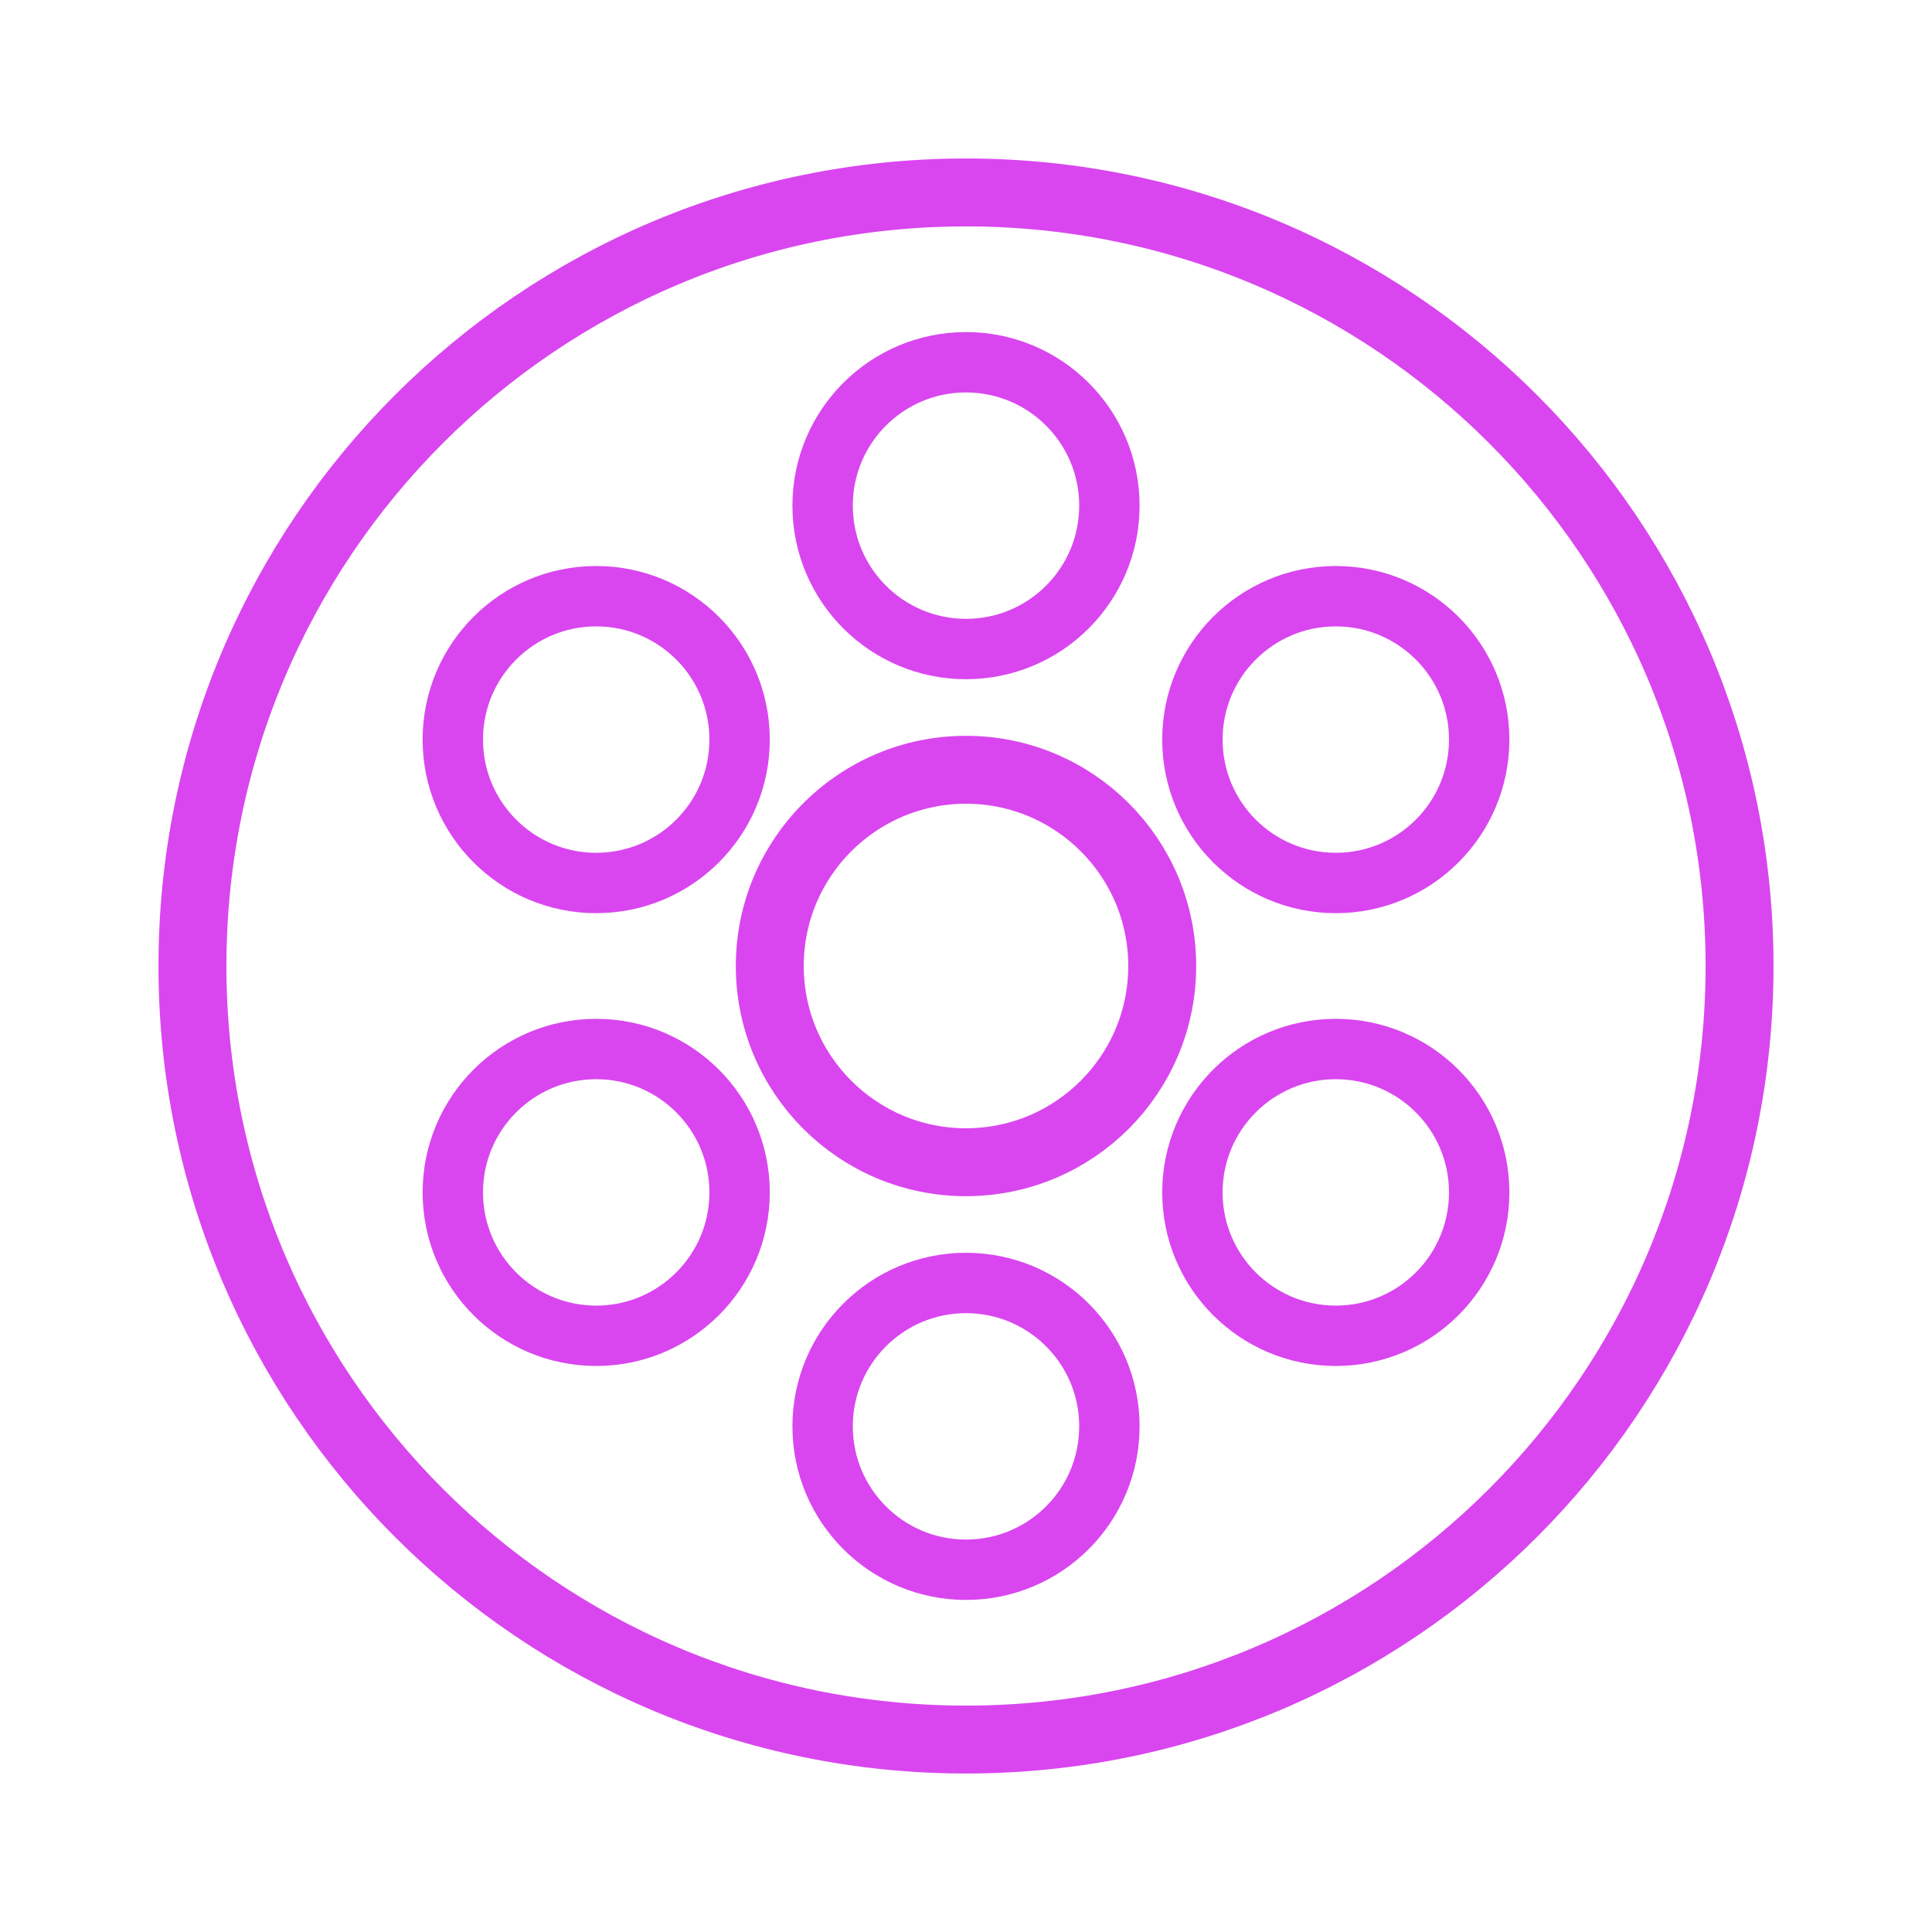
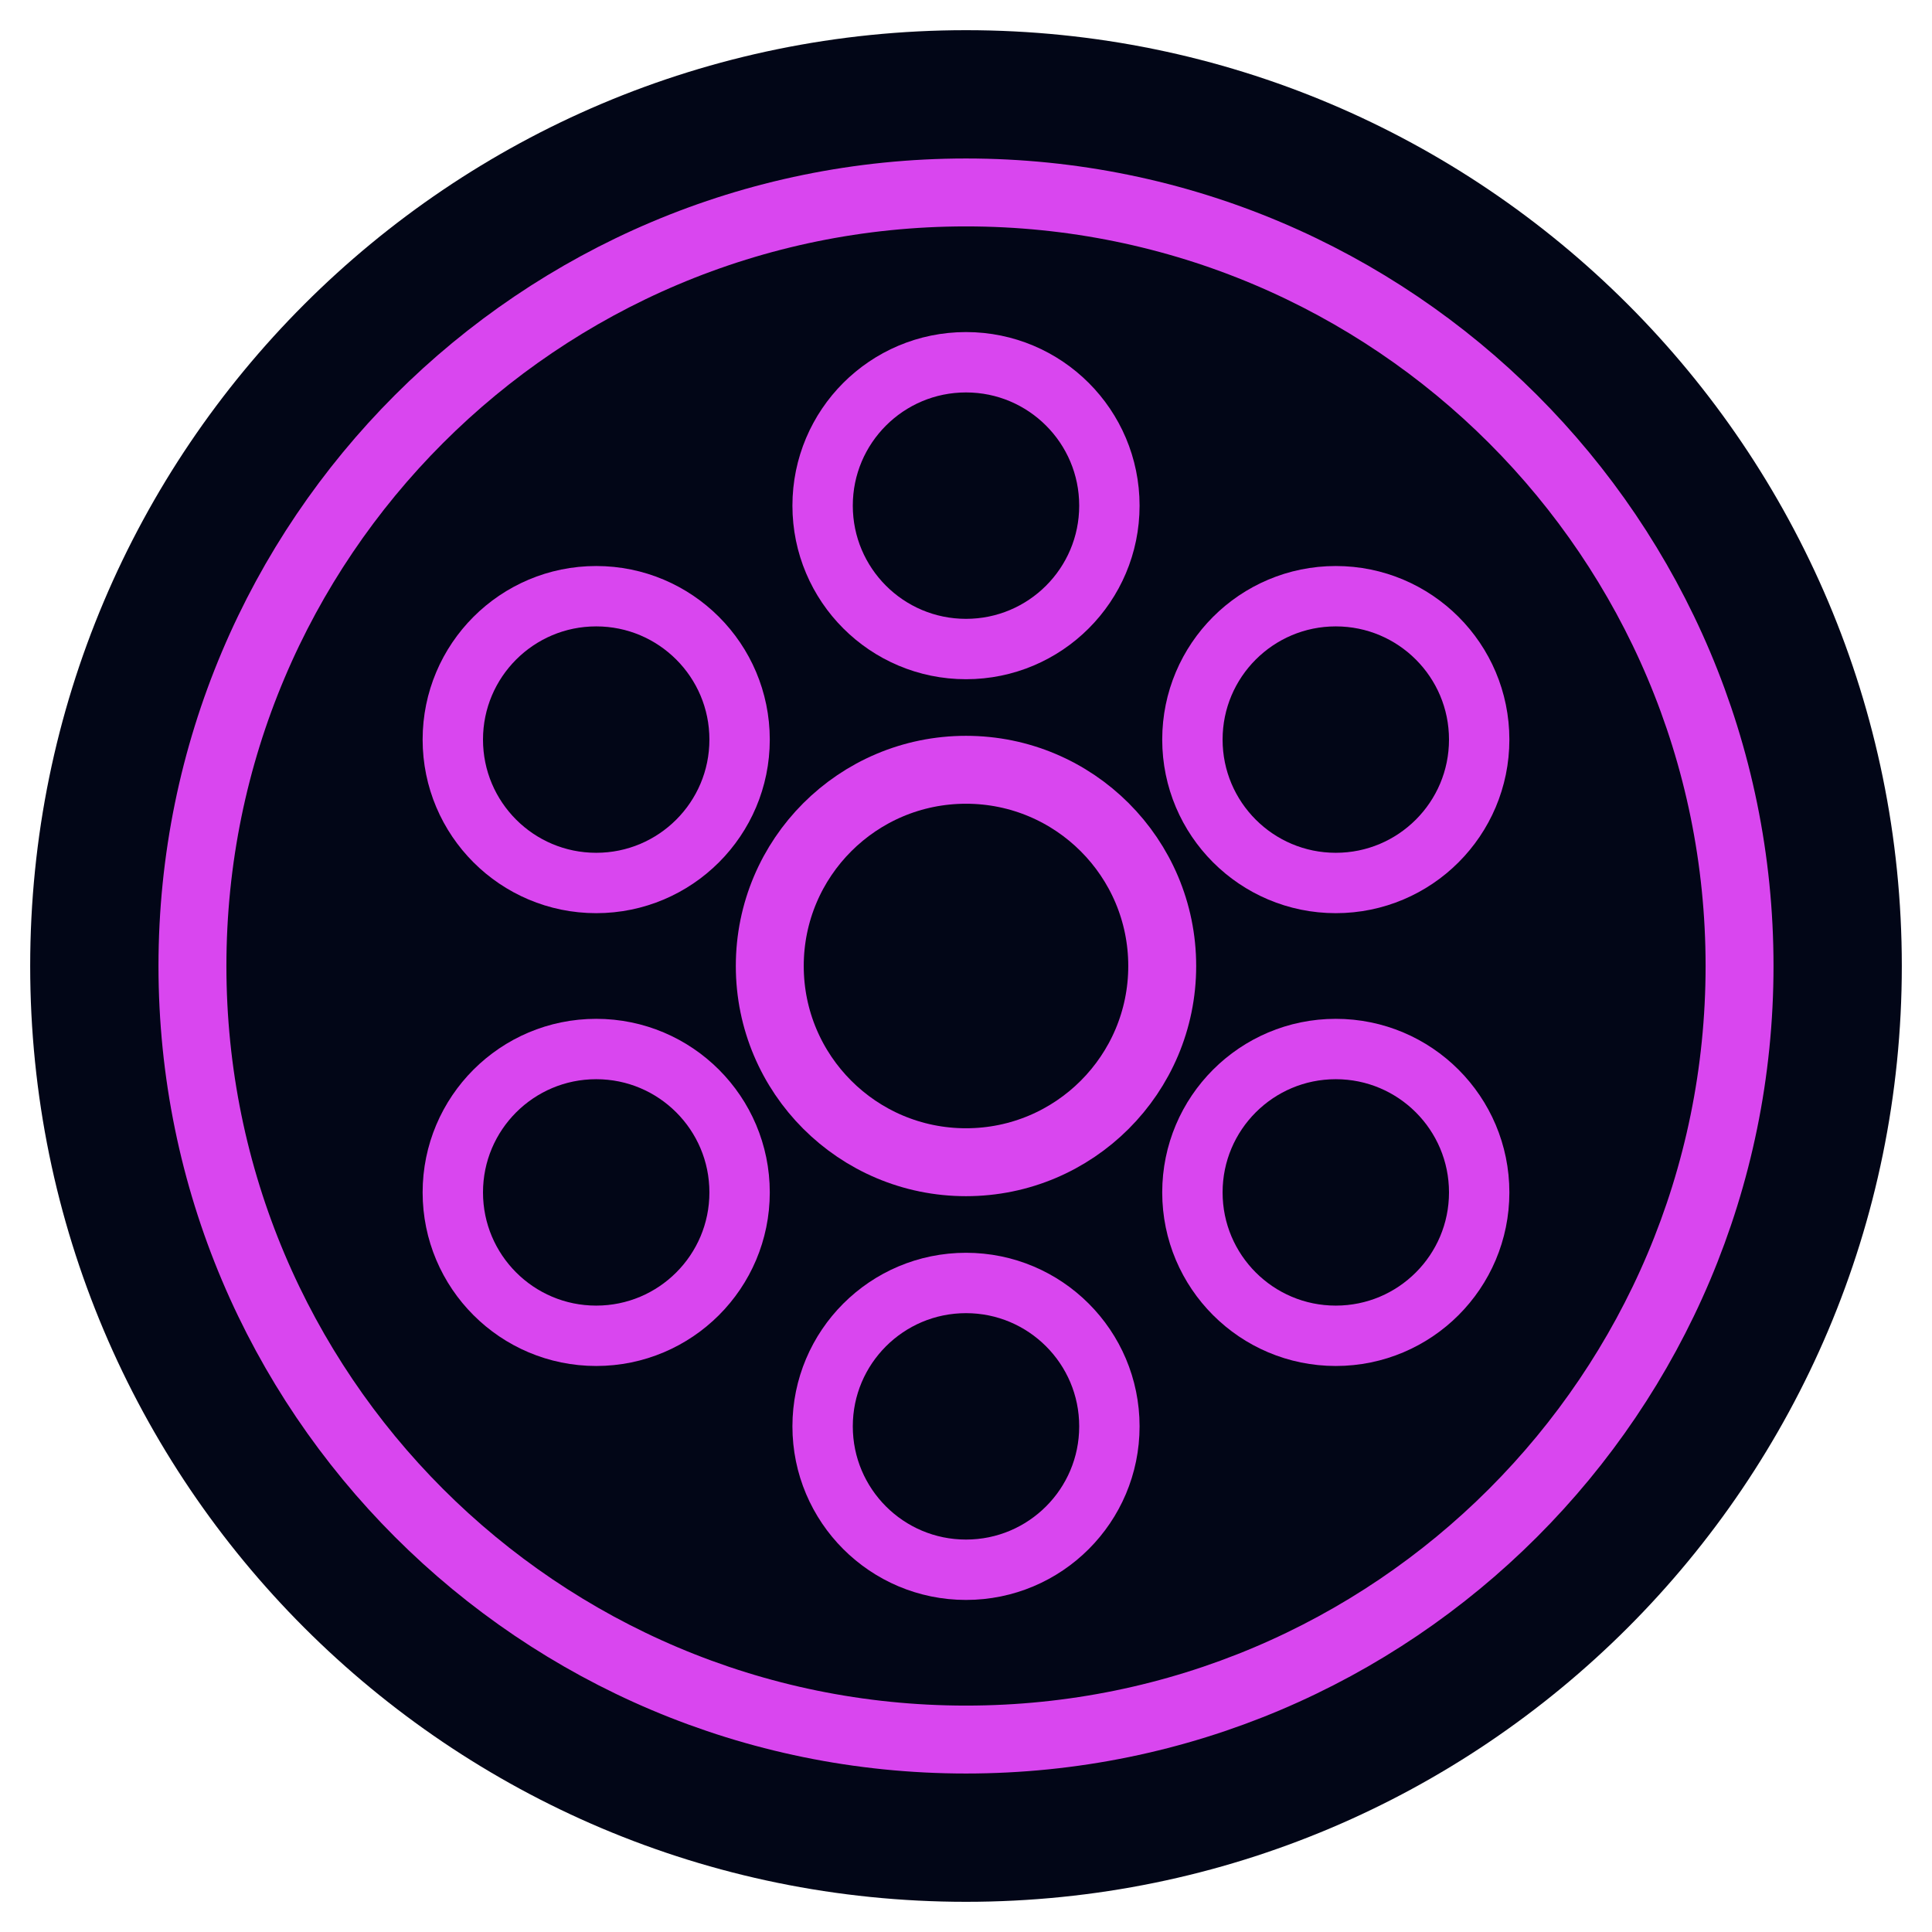
<svg xmlns="http://www.w3.org/2000/svg" viewBox="0 0 512 512">
+   <circle cx="256" cy="256" r="248" fill="#020617" />
  <circle cx="256" cy="256" r="205" fill="none" stroke="#d946ef" stroke-width="18" />
  <circle cx="256" cy="256" r="52" fill="none" stroke="#d946ef" stroke-width="18" />
  <circle cx="256" cy="134" r="38" fill="none" stroke="#d946ef" stroke-width="16" />
  <circle cx="354" cy="196" r="38" fill="none" stroke="#d946ef" stroke-width="16" />
  <circle cx="354" cy="316" r="38" fill="none" stroke="#d946ef" stroke-width="16" />
  <circle cx="256" cy="378" r="38" fill="none" stroke="#d946ef" stroke-width="16" />
  <circle cx="158" cy="316" r="38" fill="none" stroke="#d946ef" stroke-width="16" />
  <circle cx="158" cy="196" r="38" fill="none" stroke="#d946ef" stroke-width="16" />
</svg>
